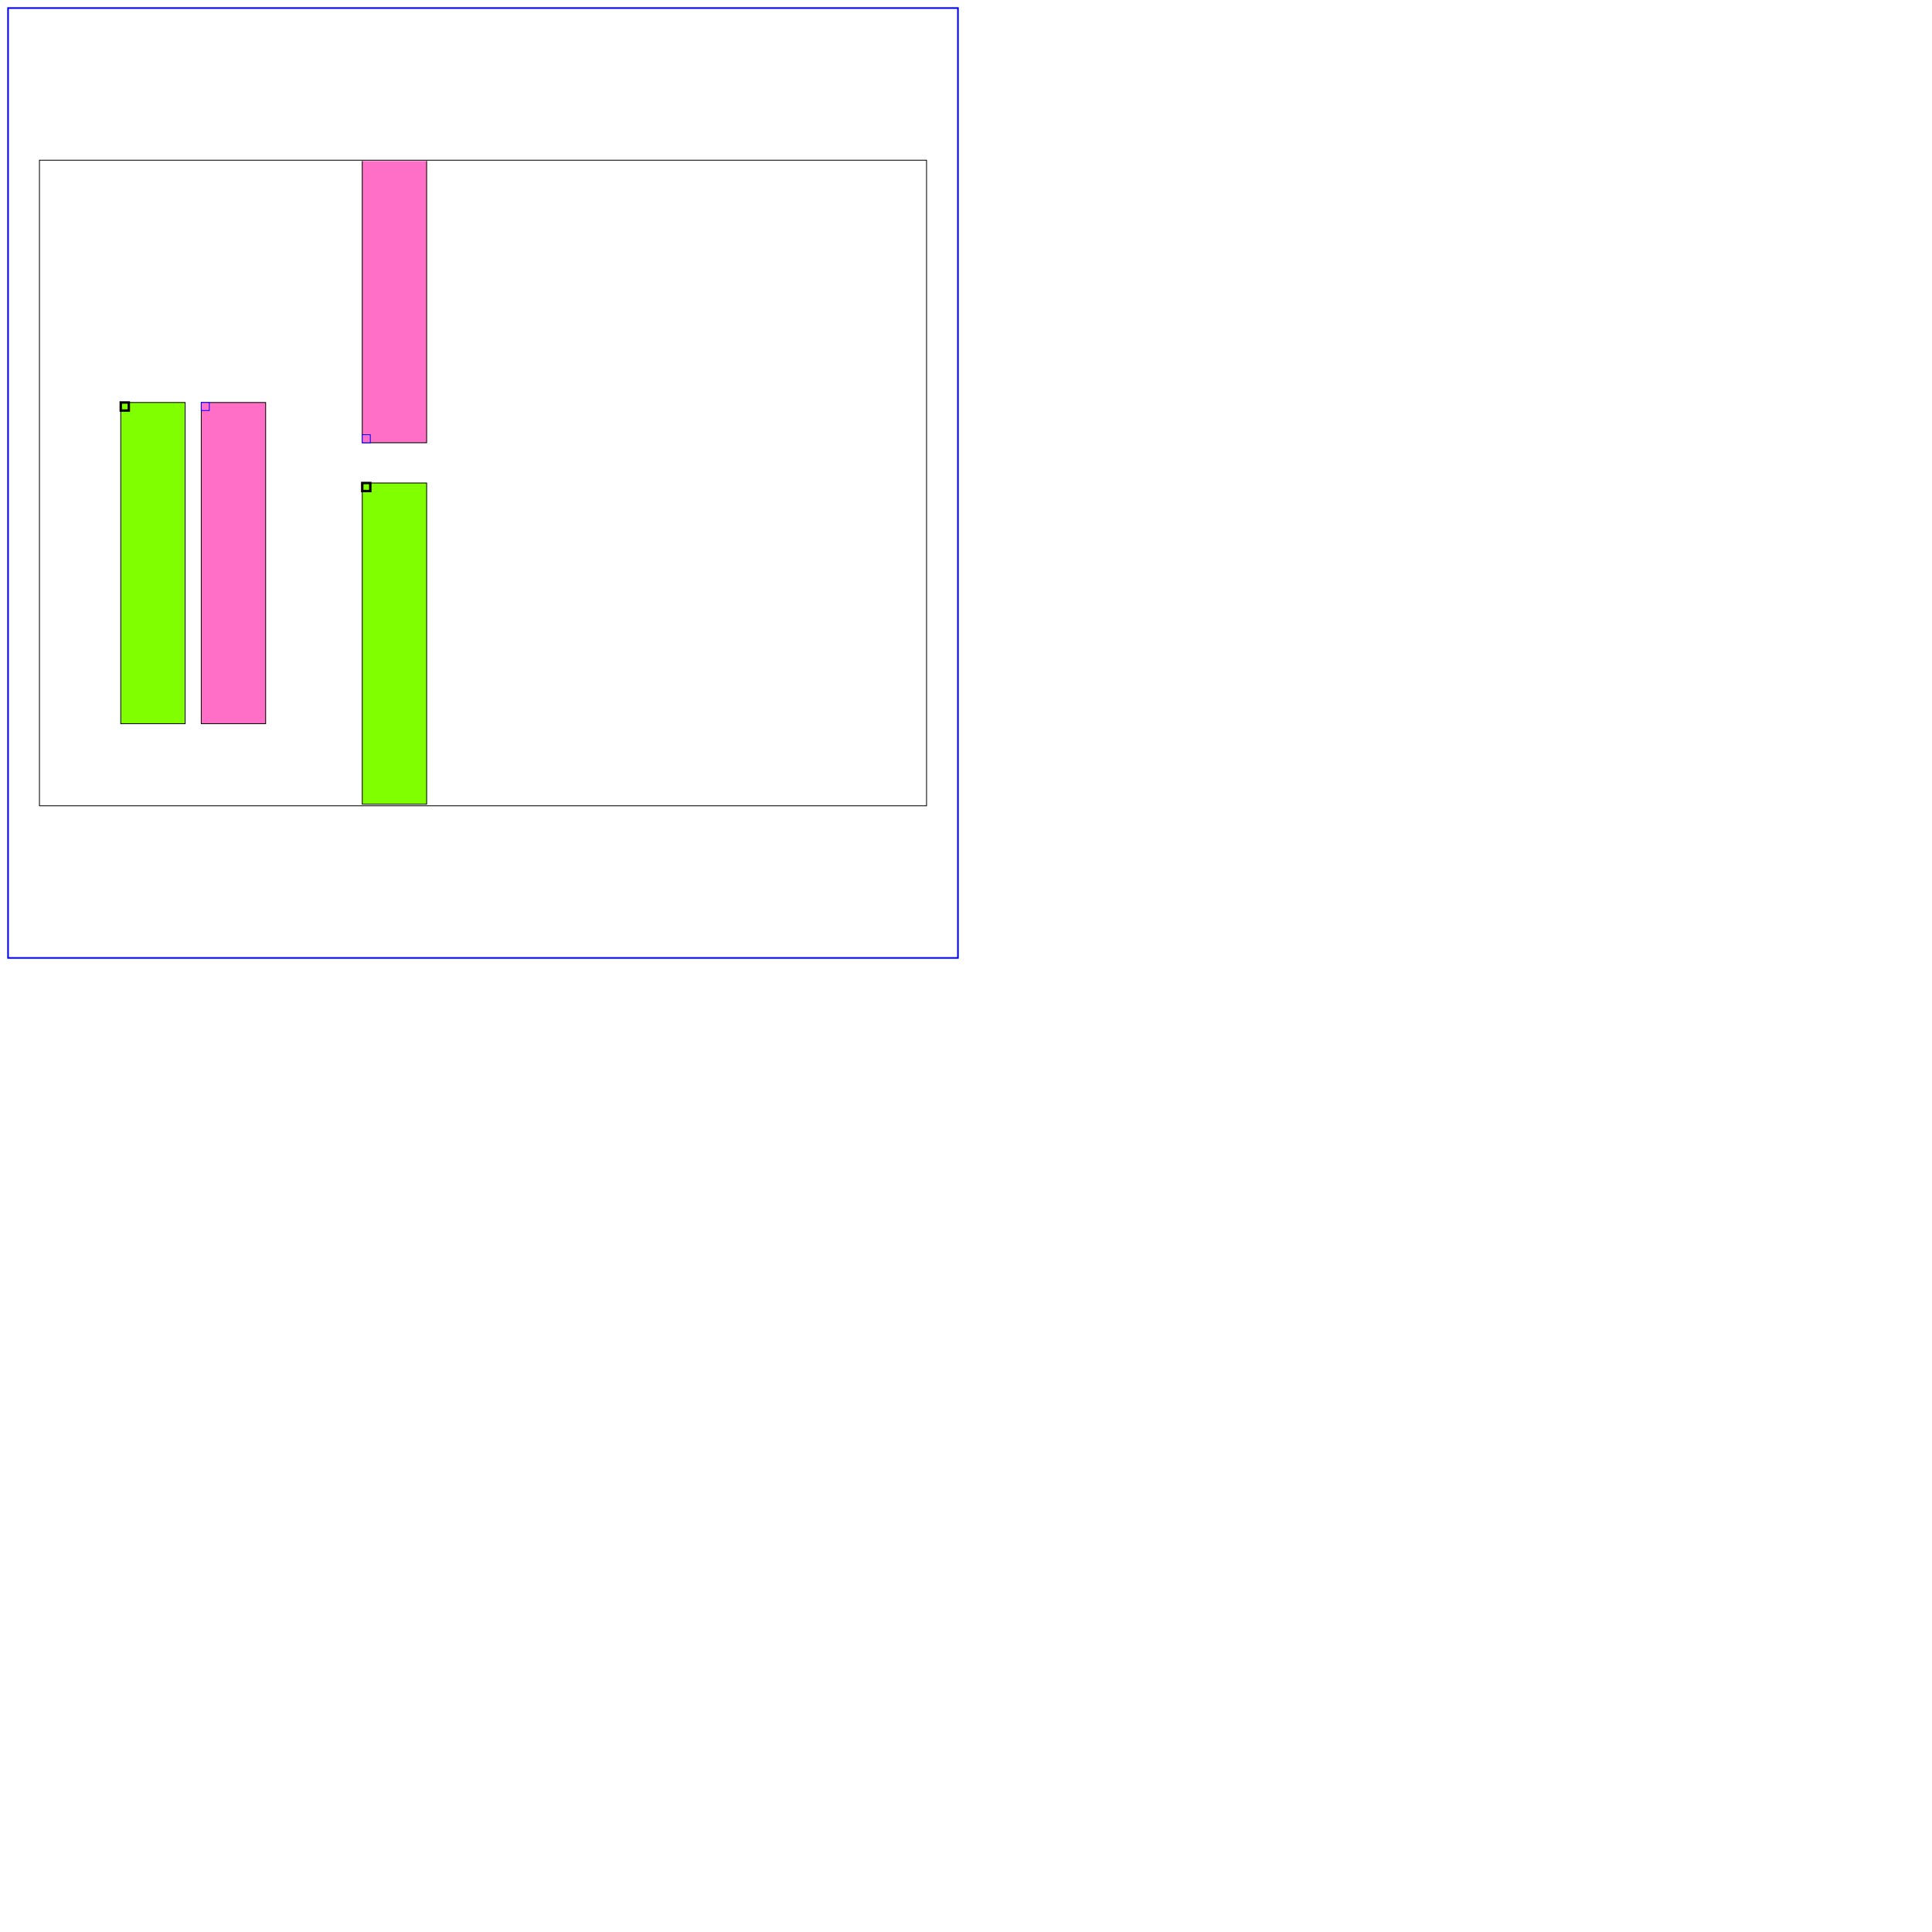
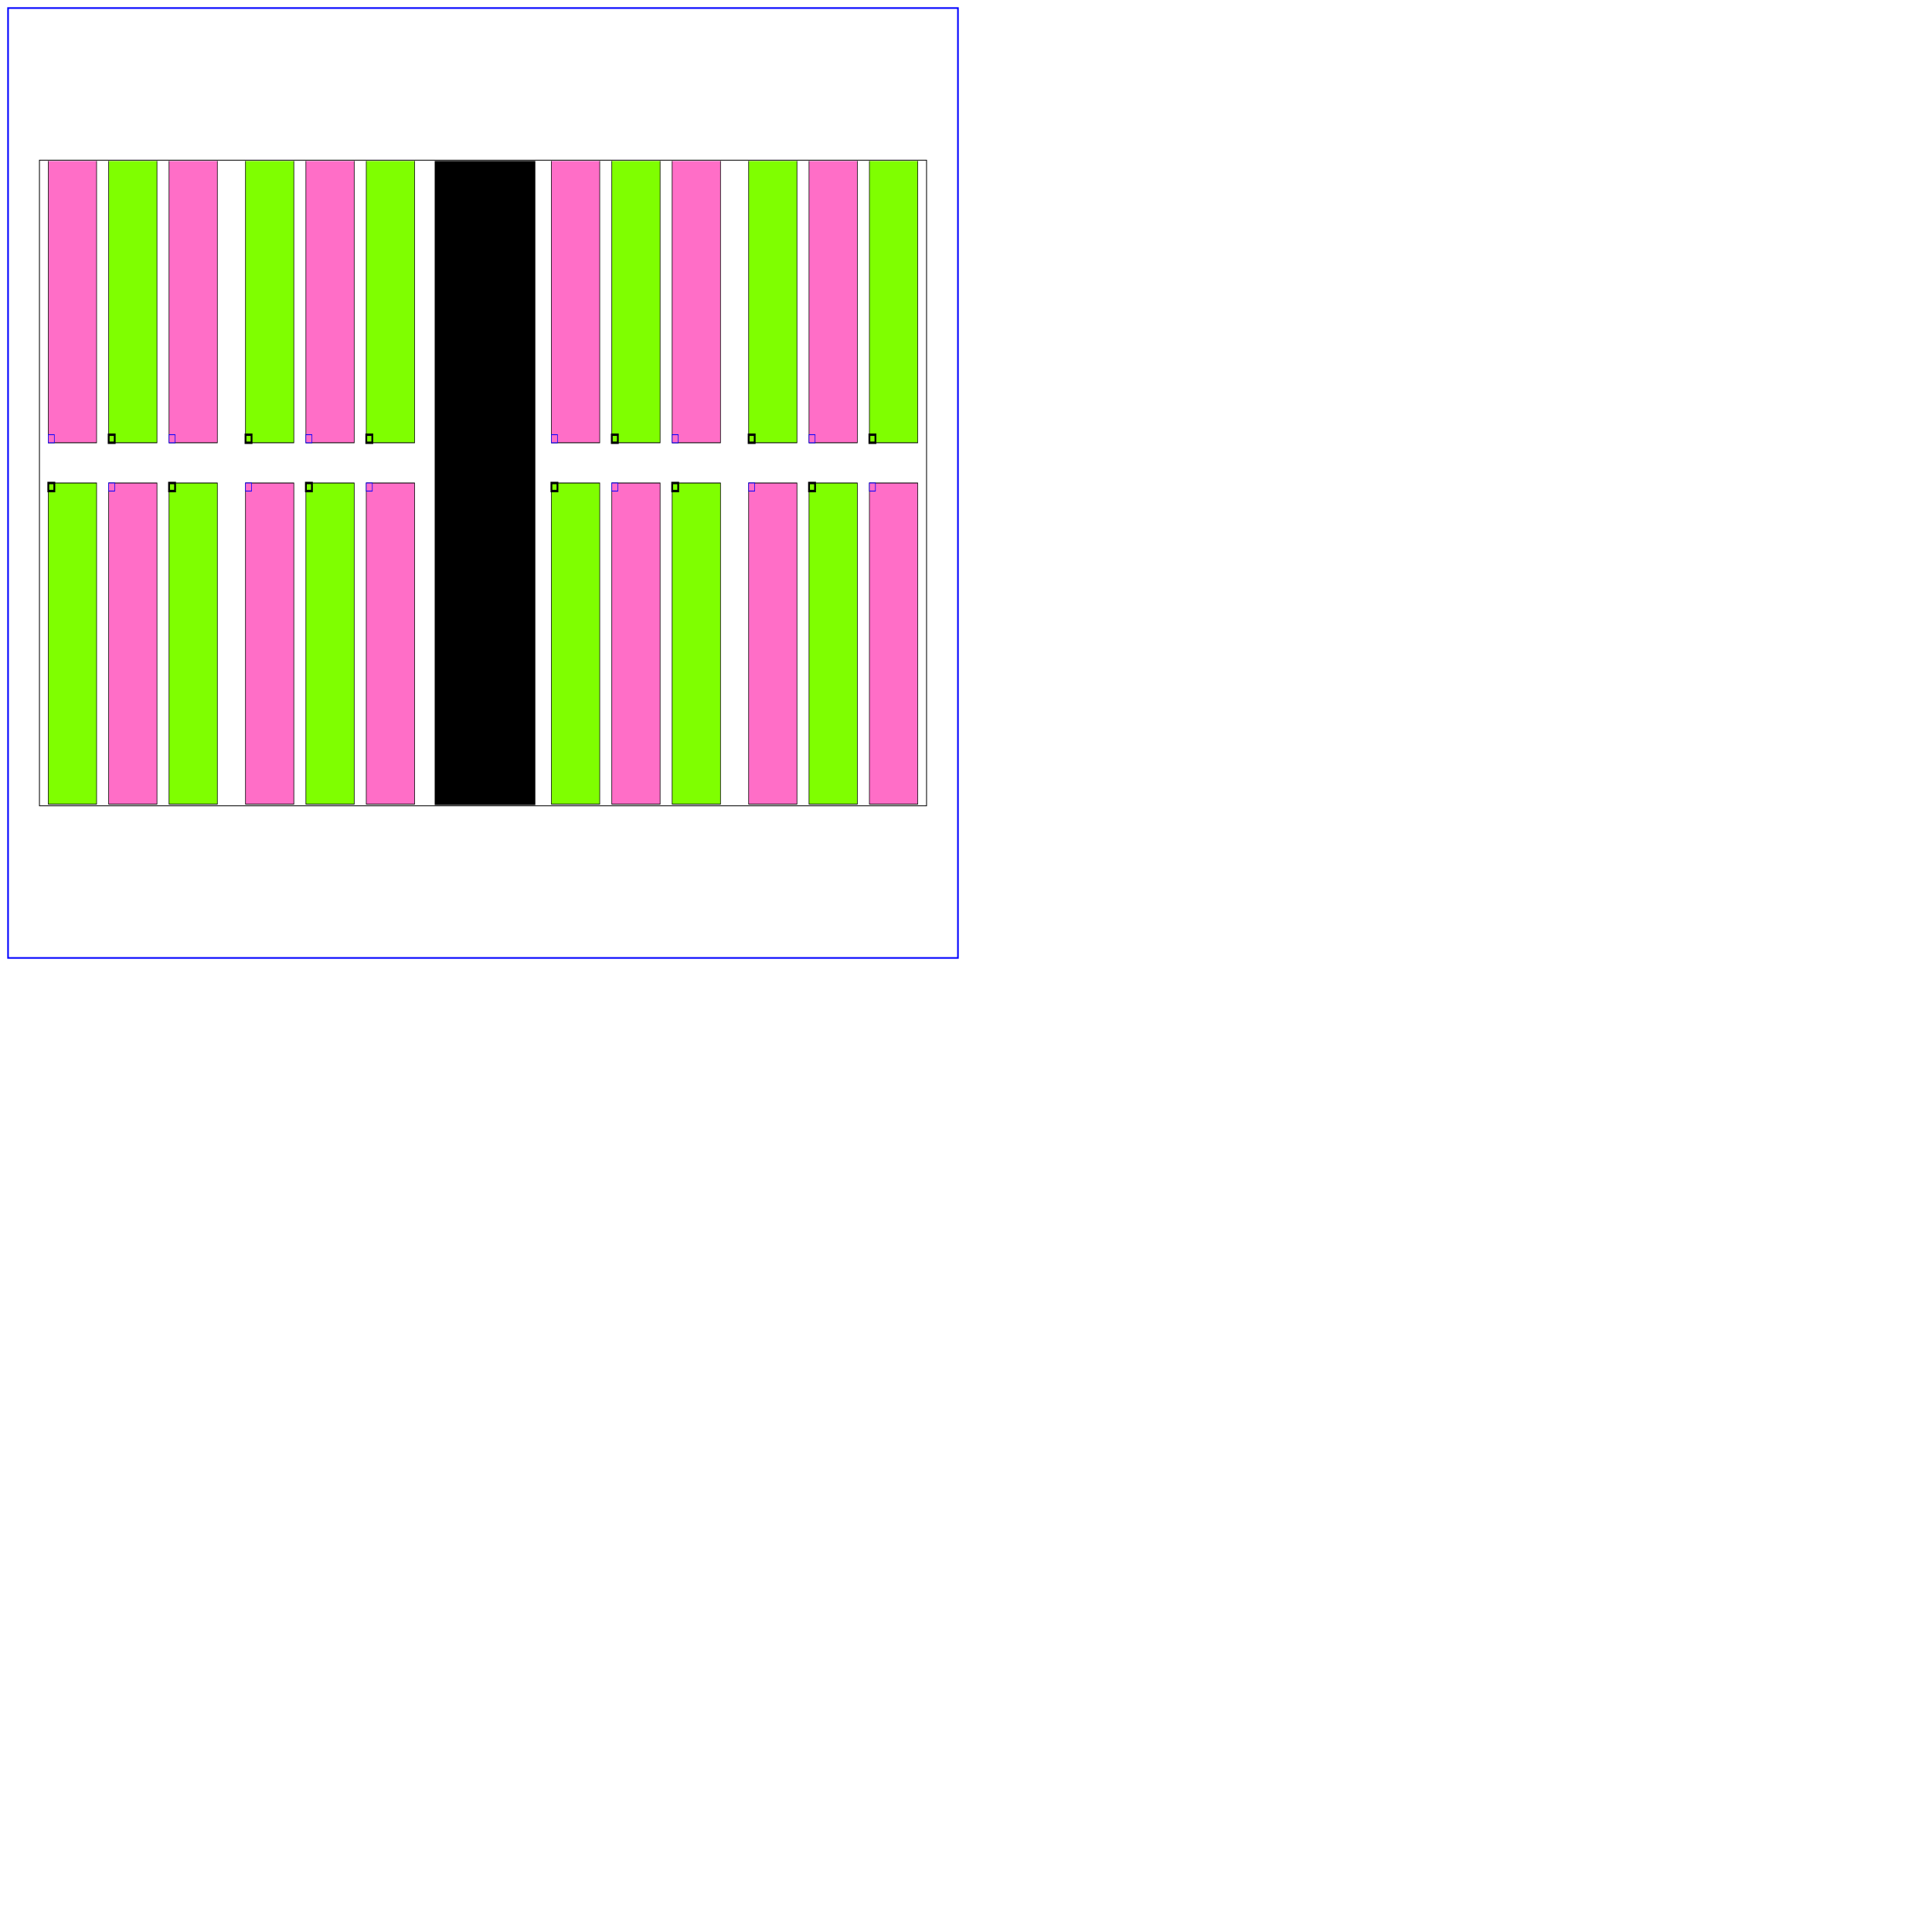
<svg xmlns="http://www.w3.org/2000/svg" xmlns:xlink="http://www.w3.org/1999/xlink" width="12in" height="12in" version="1.1" viewBox="0 0 2400 2400" bugbug="set viewBox values correctly">
  <defs>
    <g id="spike0">
      <rect width="80" height="399" style="stroke:black; stroke-width:1" />
      <path d="m0,0 v10 h10 v-10 z " />
    </g>
    <use id="spike1a" xlink:href="#spike0" style="fill:chartreuse; stroke-width:3; stroke:black" />
    <use id="spike1b" xlink:href="#spike0" style="fill:#ff6ec7; stroke-width:1; stroke:blue" />
    <use id="spike2a" xlink:href="#spike1a" transform="scale(1 -1)" />
    <use id="spike2b" xlink:href="#spike1b" transform="scale(1 -1)" />
    <g id="cola">
      <use xlink:href="#spike1a" />
      <use xlink:href="#spike2b" y="-50" />
    </g>
+     <g id="colb">
+       <use xlink:href="#spike1b" />
+       <use xlink:href="#spike2a" y="-50" />
+     </g>
+     <g id="seca" transform="scale(0.75 1)">
+       <use xlink:href="#cola" x="0" y="400" />
+       <use xlink:href="#colb" x="100" y="400" />
+       <use xlink:href="#cola" x="200" y="400" />
+     </g>
+     <g id="secb" transform="scale(0.75 1)">
+       <use xlink:href="#colb" x="0" y="400" />
+       <use xlink:href="#cola" x="100" y="400" />
+       <use xlink:href="#colb" x="200" y="400" />
+     </g>
    <g id="ayvex">
      <path d="         m0,-15         l15,-20 l15,20 m0,-10         m-8,-10 l15,20 l15,-20 l-27,36 m27,-36         m0,0         l15,20 l15,-20          h15 m-15,10 h15 m-15,10 h15 m0,-10          m0,-10 l20,20 m0,-20 l-20,20         " style="fill:none; stroke: black; stroke-width:2" />
      <text y="-8" style="font: 0.1in serif; fill:gray;">Light Industries, LLC</text>
    </g>
  </defs>
  <rect id="paper" x="10" y="10" width="1180" height="1180" style="stroke-width: 2;       stroke: blue;       fill: none;       " />
  <rect id="boardOutline" x="49" width="1102" y="199" height="802" style="fill:none; stroke-width:1; stroke:black" />
  <svg id="board" x="50" width="1100" y="200" height="800">
-     <use xlink:href="#spike1a" x="100" y="300" />
-     <use xlink:href="#spike1b" x="200" y="300" />
-     <use xlink:href="#cola" x="400" y="400" />
+     <use xlink:href="#seca" x="10" y="0" />
+     <use xlink:href="#secb" x="255" y="0" />
+     <rect id="theBar" x="490" width="125" y="0" height="800" />
+     <use xlink:href="#seca" x="635" y="0" />
+     <use xlink:href="#secb" x="880" y="0" />
  </svg>
</svg>
